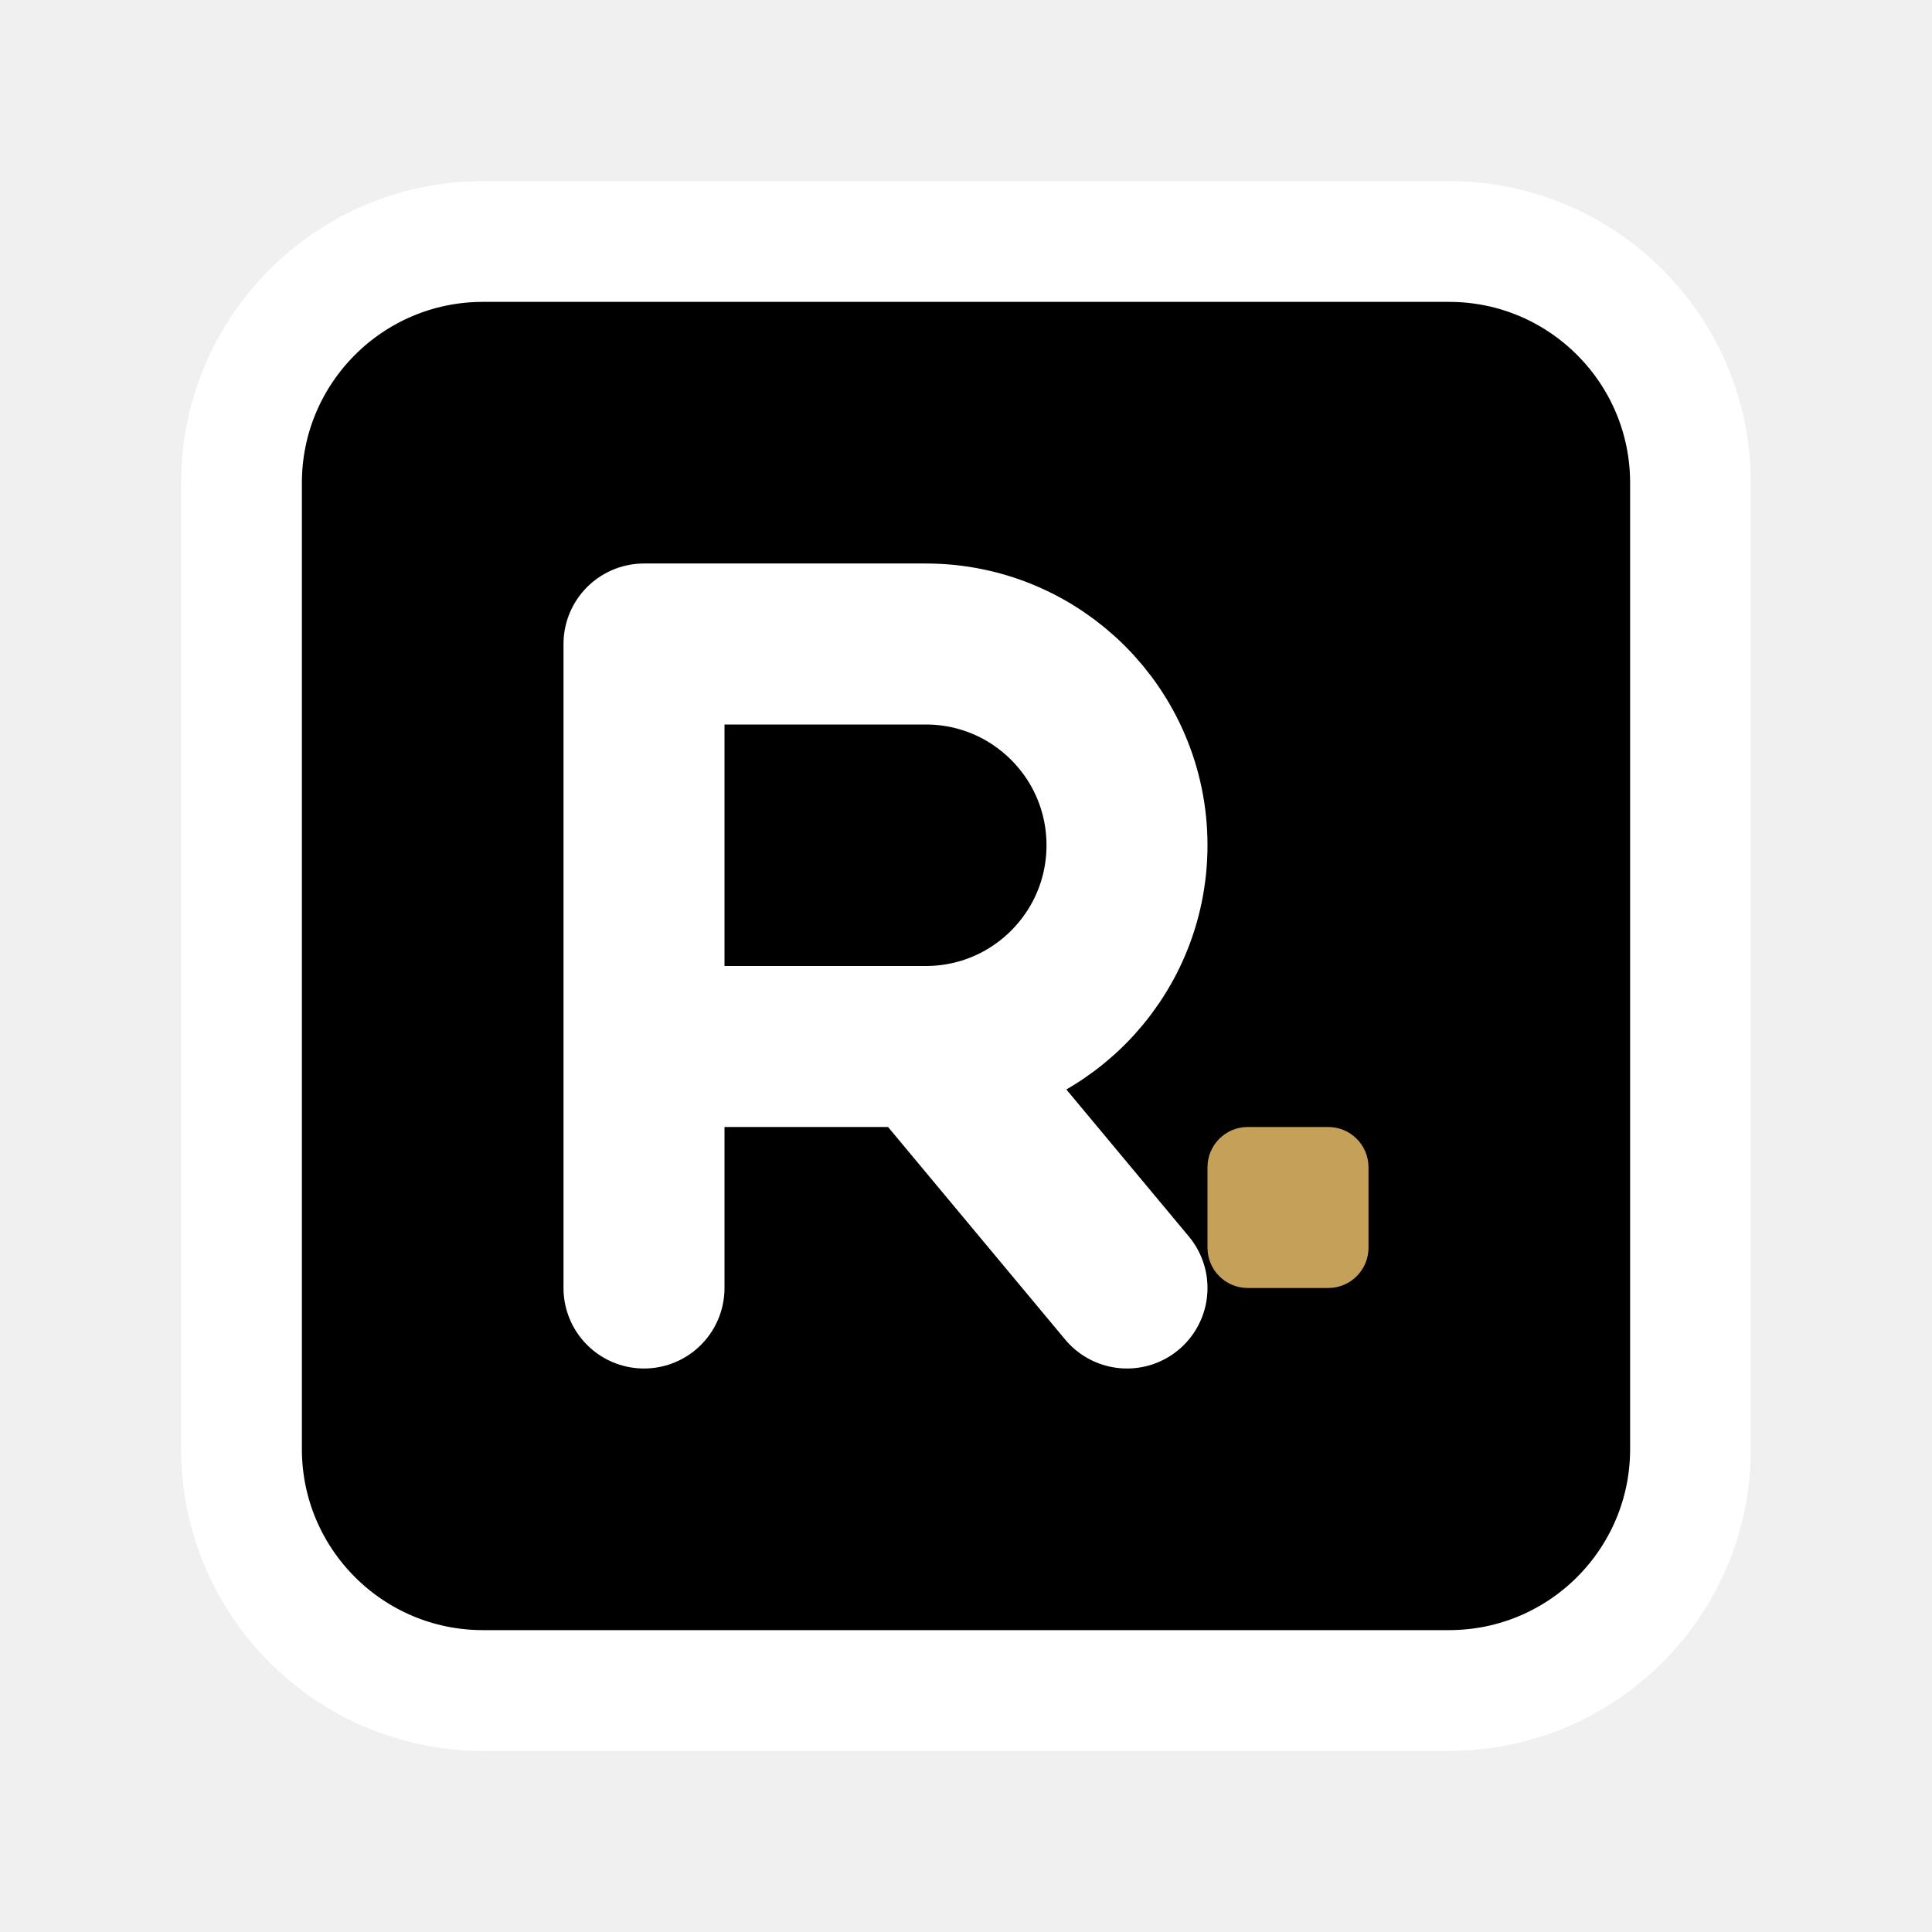
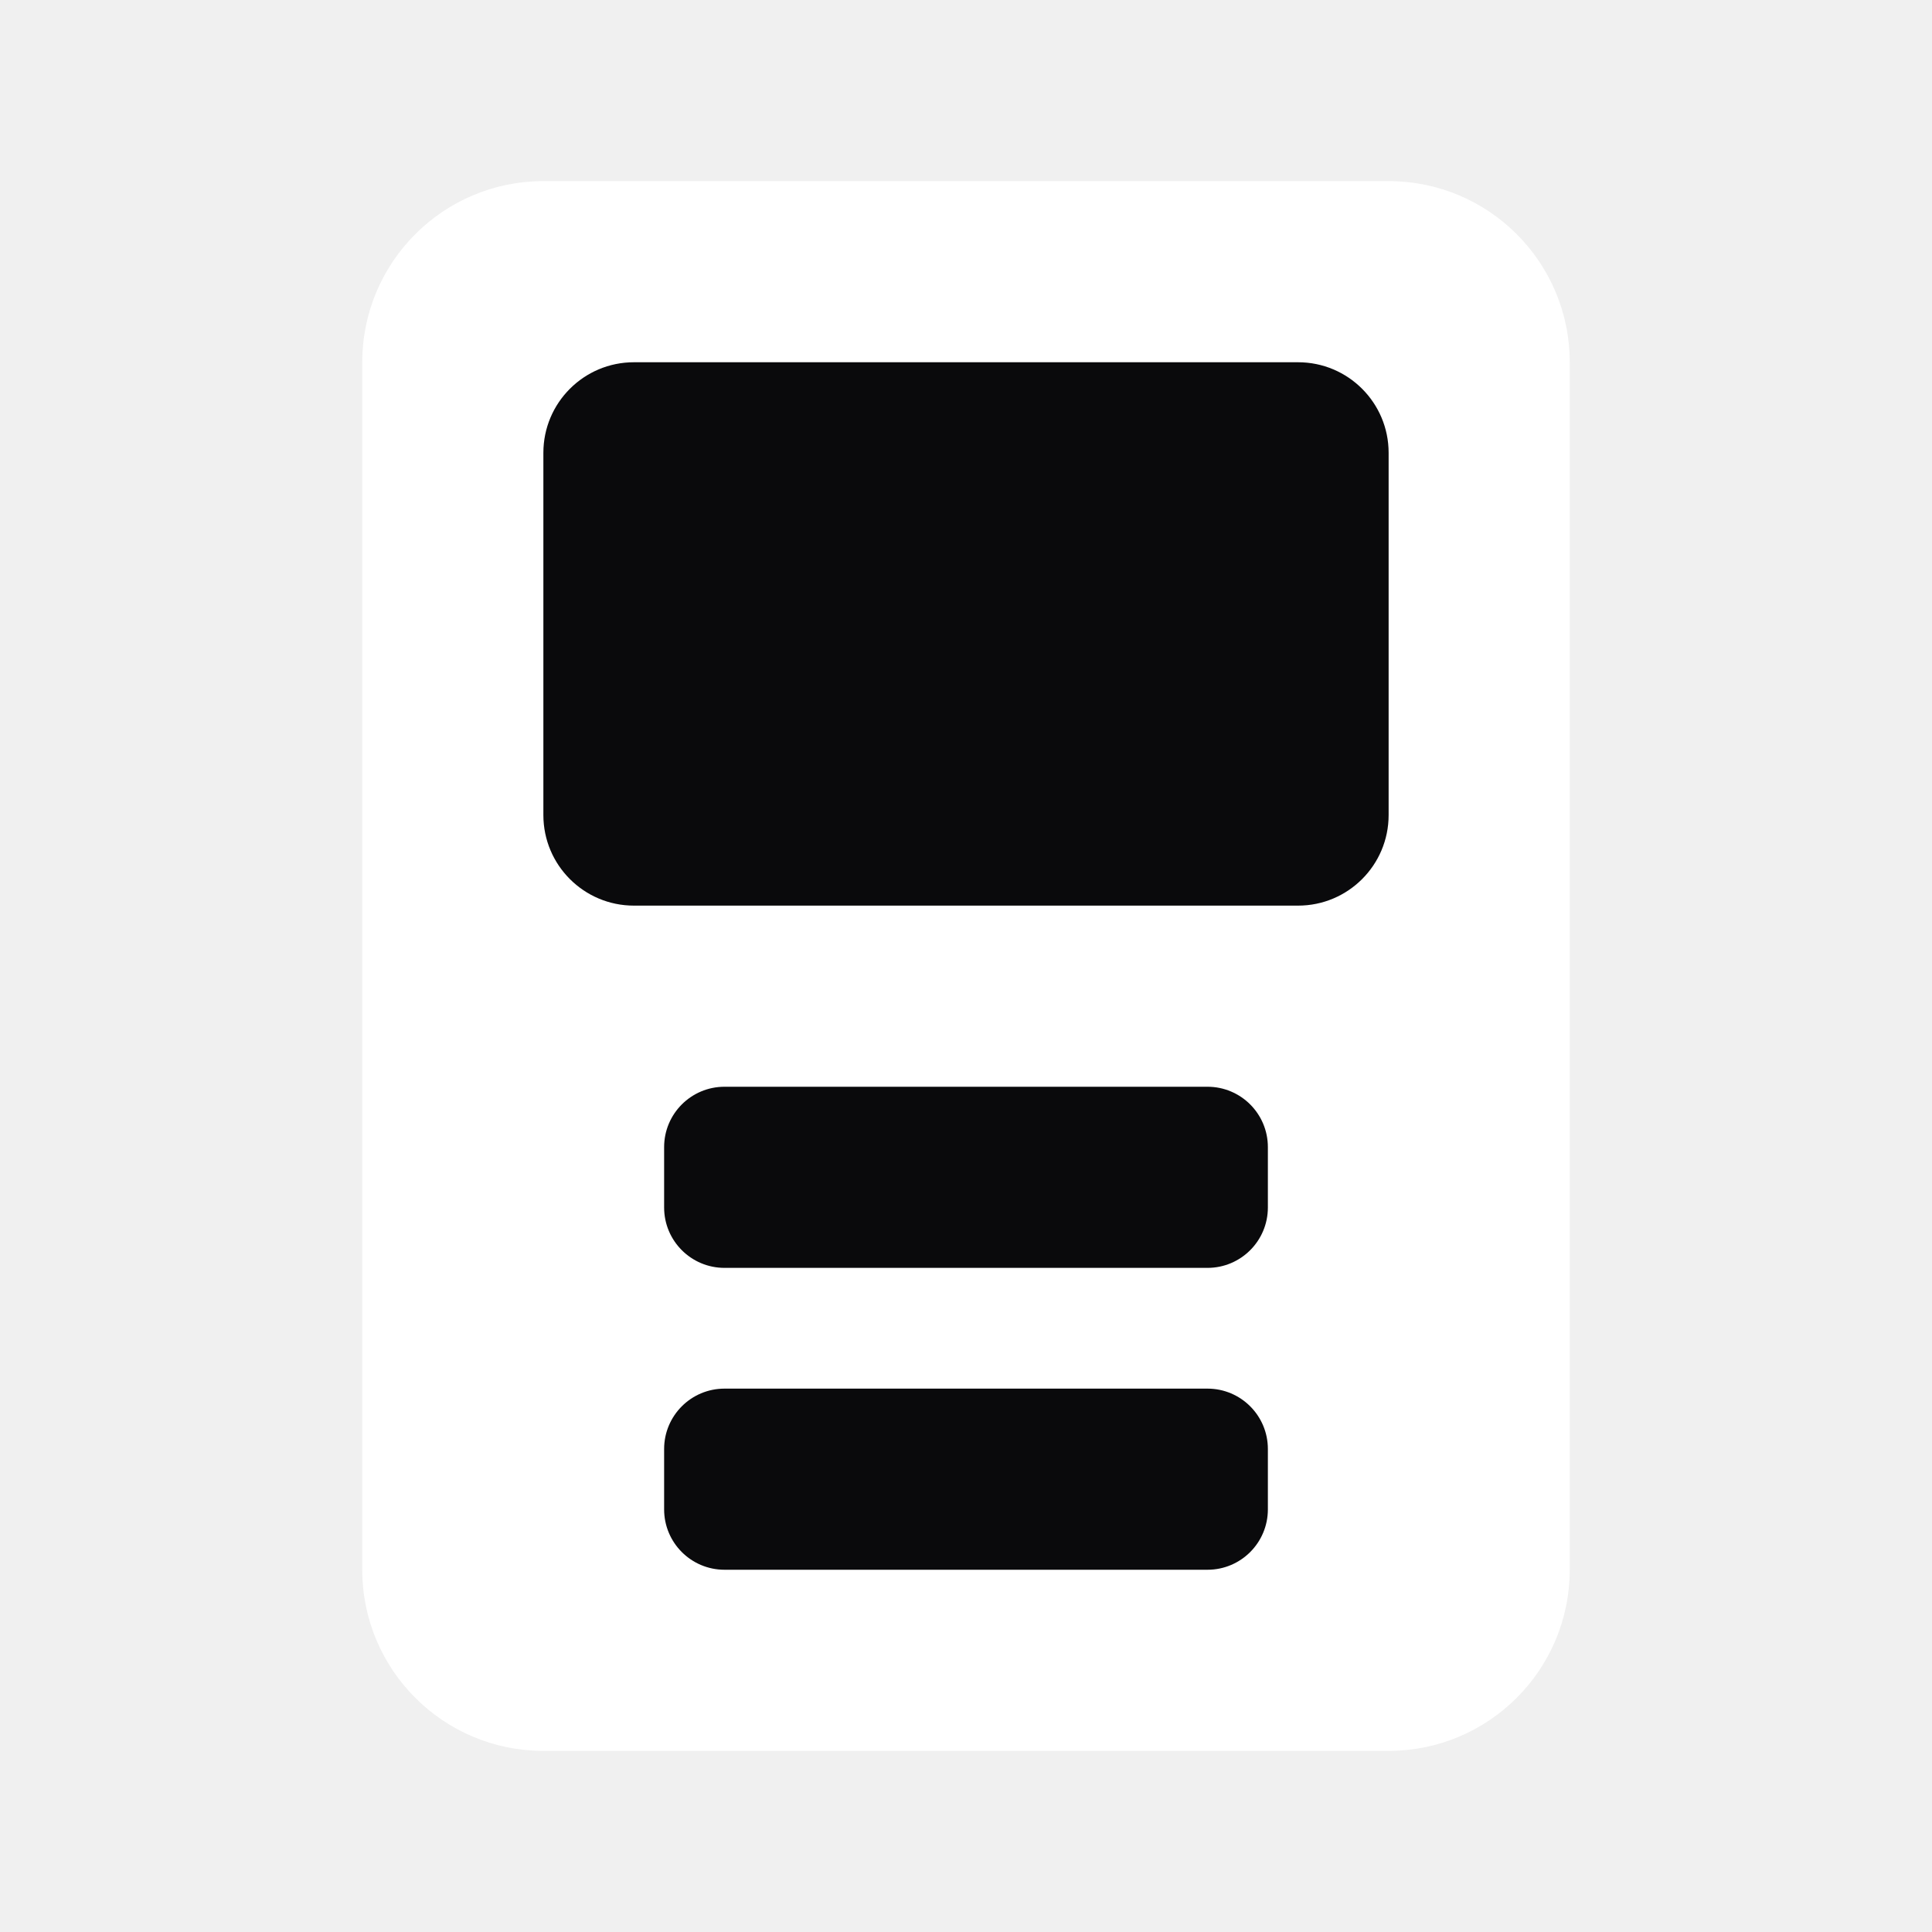
- <svg xmlns="http://www.w3.org/2000/svg" width="32" height="32" viewBox="0 0 24 24" fill="none">
-   <rect x="3" y="3" width="18" height="18" rx="3" fill="black" stroke="white" stroke-width="1.5" />
-   <path d="M8 16V8H11.5C12.881 8 14 9.119 14 10.5C14 11.881 12.881 13 11.5 13H8M11.5 13L14 16" stroke="white" stroke-width="2" stroke-linecap="round" stroke-linejoin="round" />
-   <rect x="15" y="14" width="2" height="2" rx="0.5" fill="#C5A059" />
+ <svg xmlns="http://www.w3.org/2000/svg" width="32" height="32" viewBox="0 0 32 32" fill="none">
+   <rect x="6" y="3" width="20" height="26" rx="3" fill="white" />
+   <rect x="9" y="6" width="14" height="9" rx="1.5" fill="#0a0a0c" />
+   <rect x="11" y="18" width="10" height="3" rx="1" fill="#0a0a0c" />
+   <rect x="11" y="23" width="10" height="3" rx="1" fill="#0a0a0c" />
</svg>
